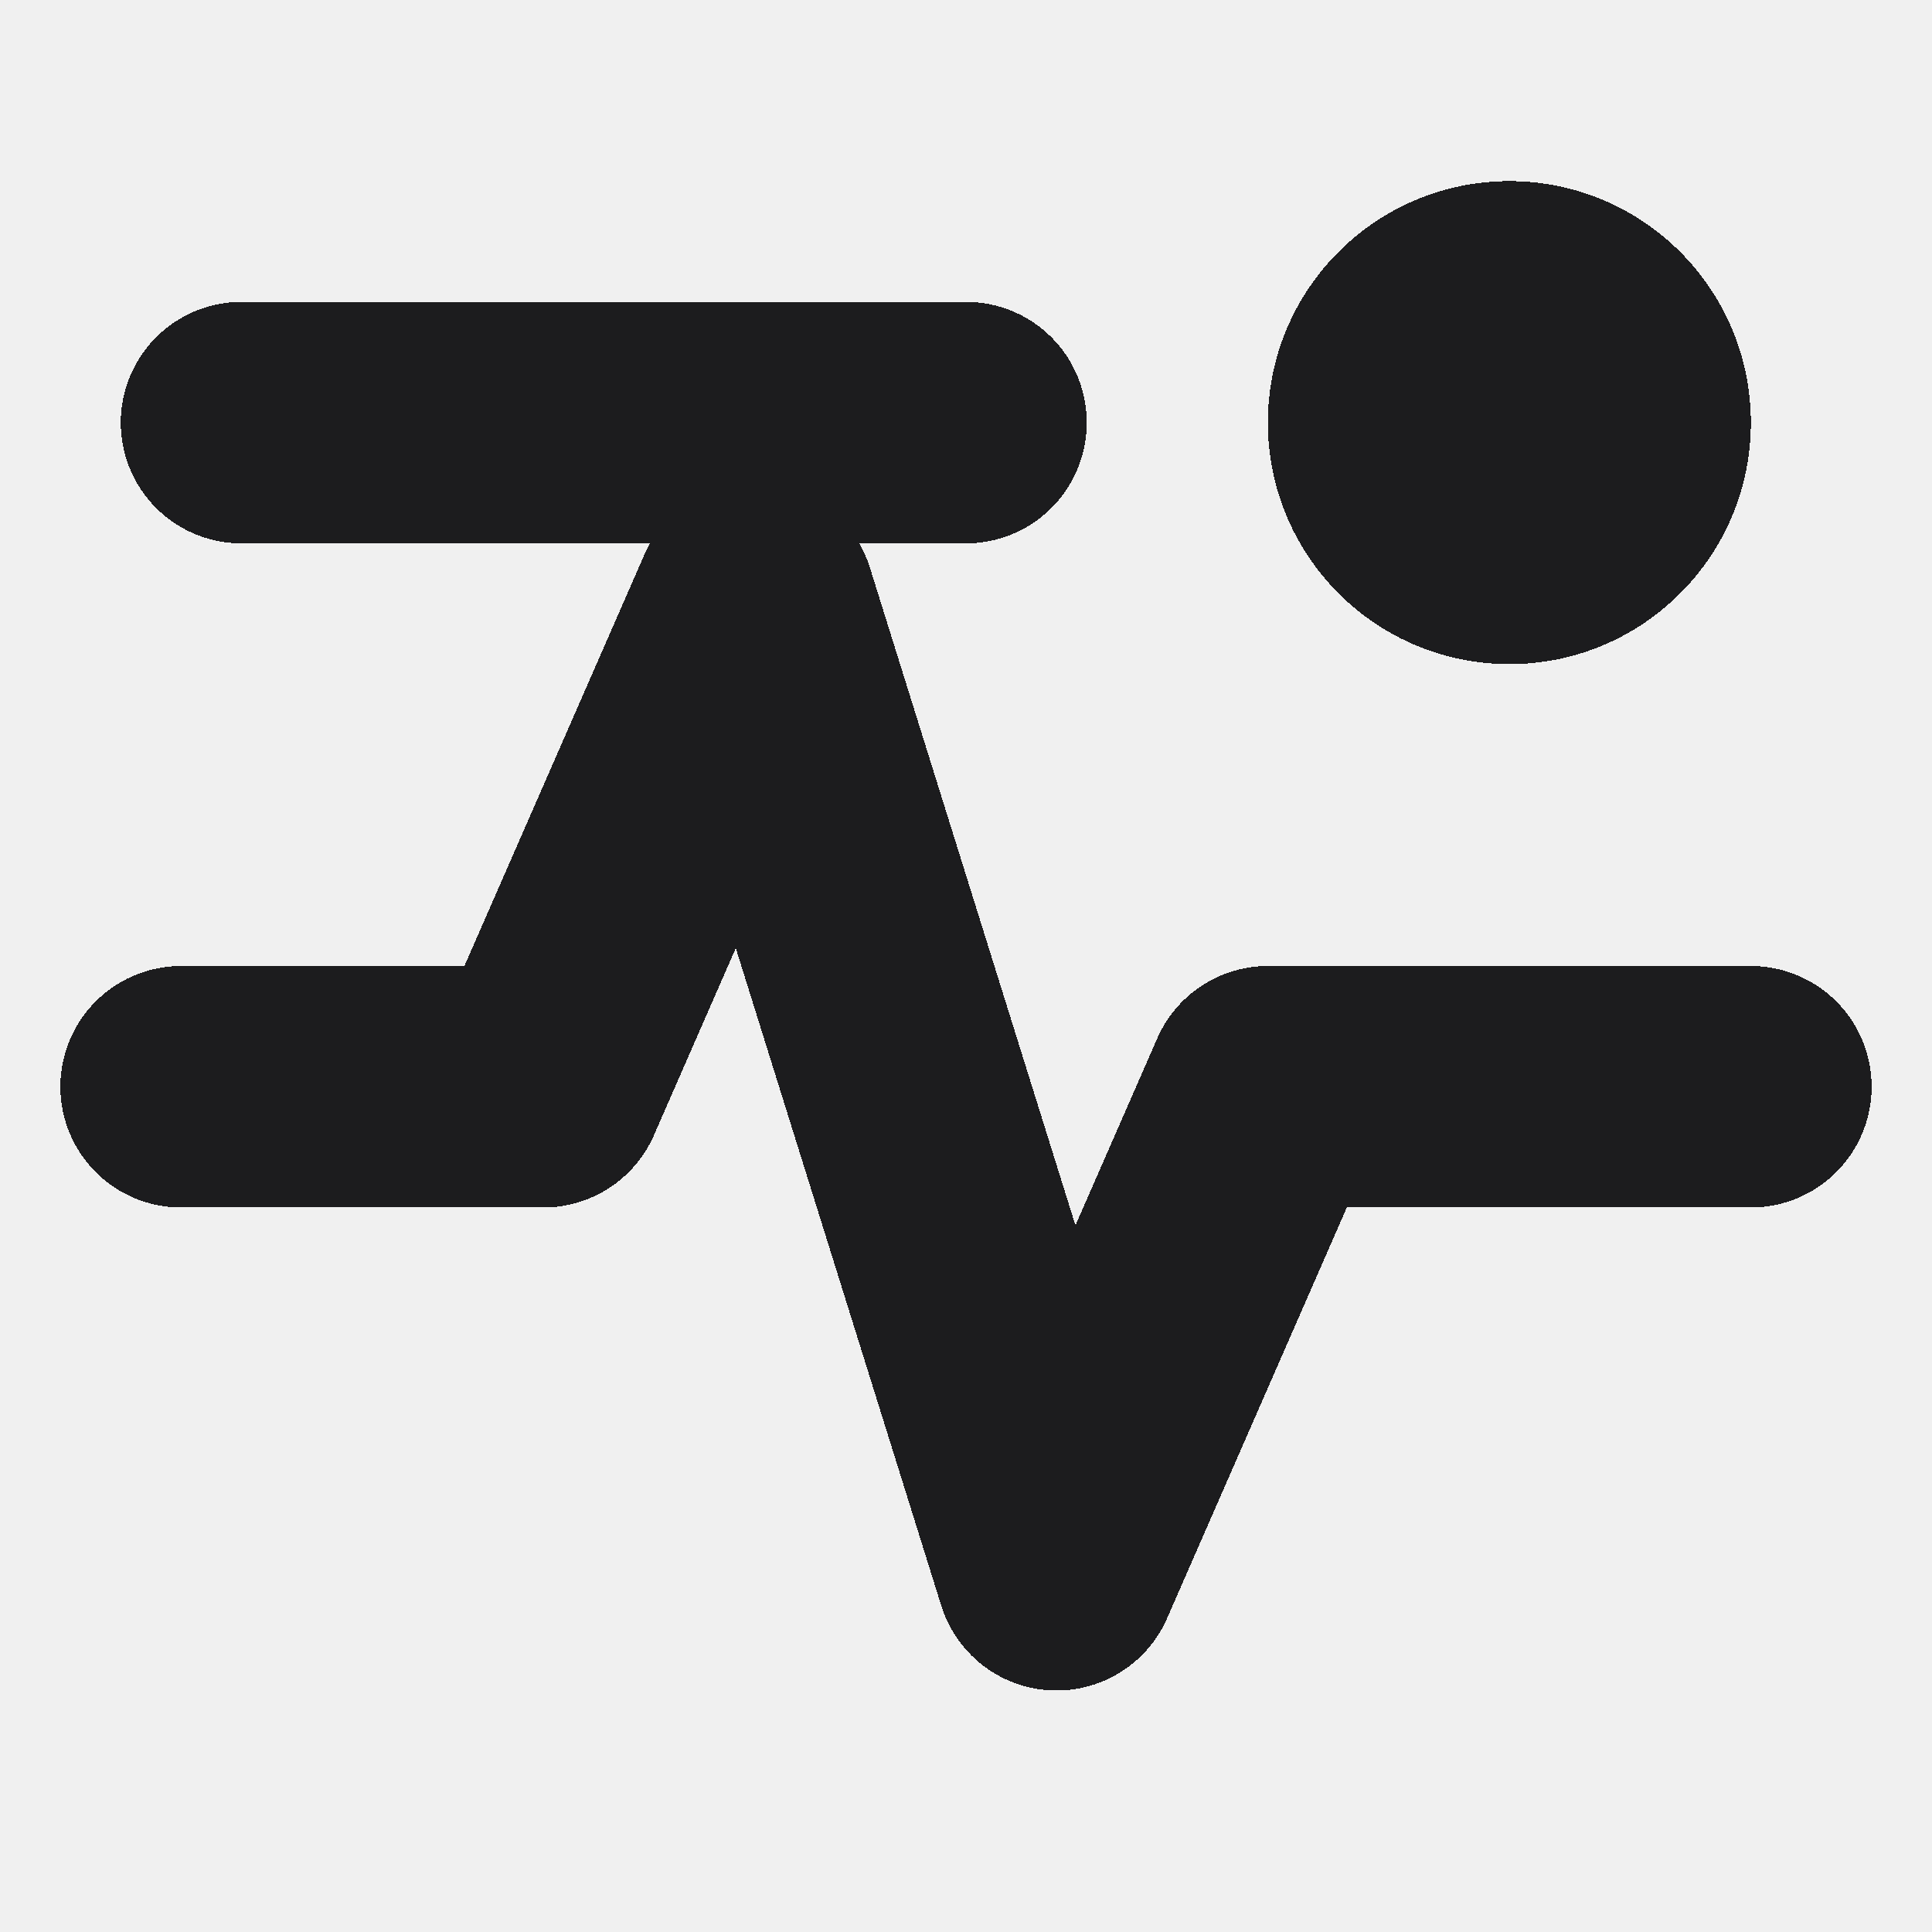
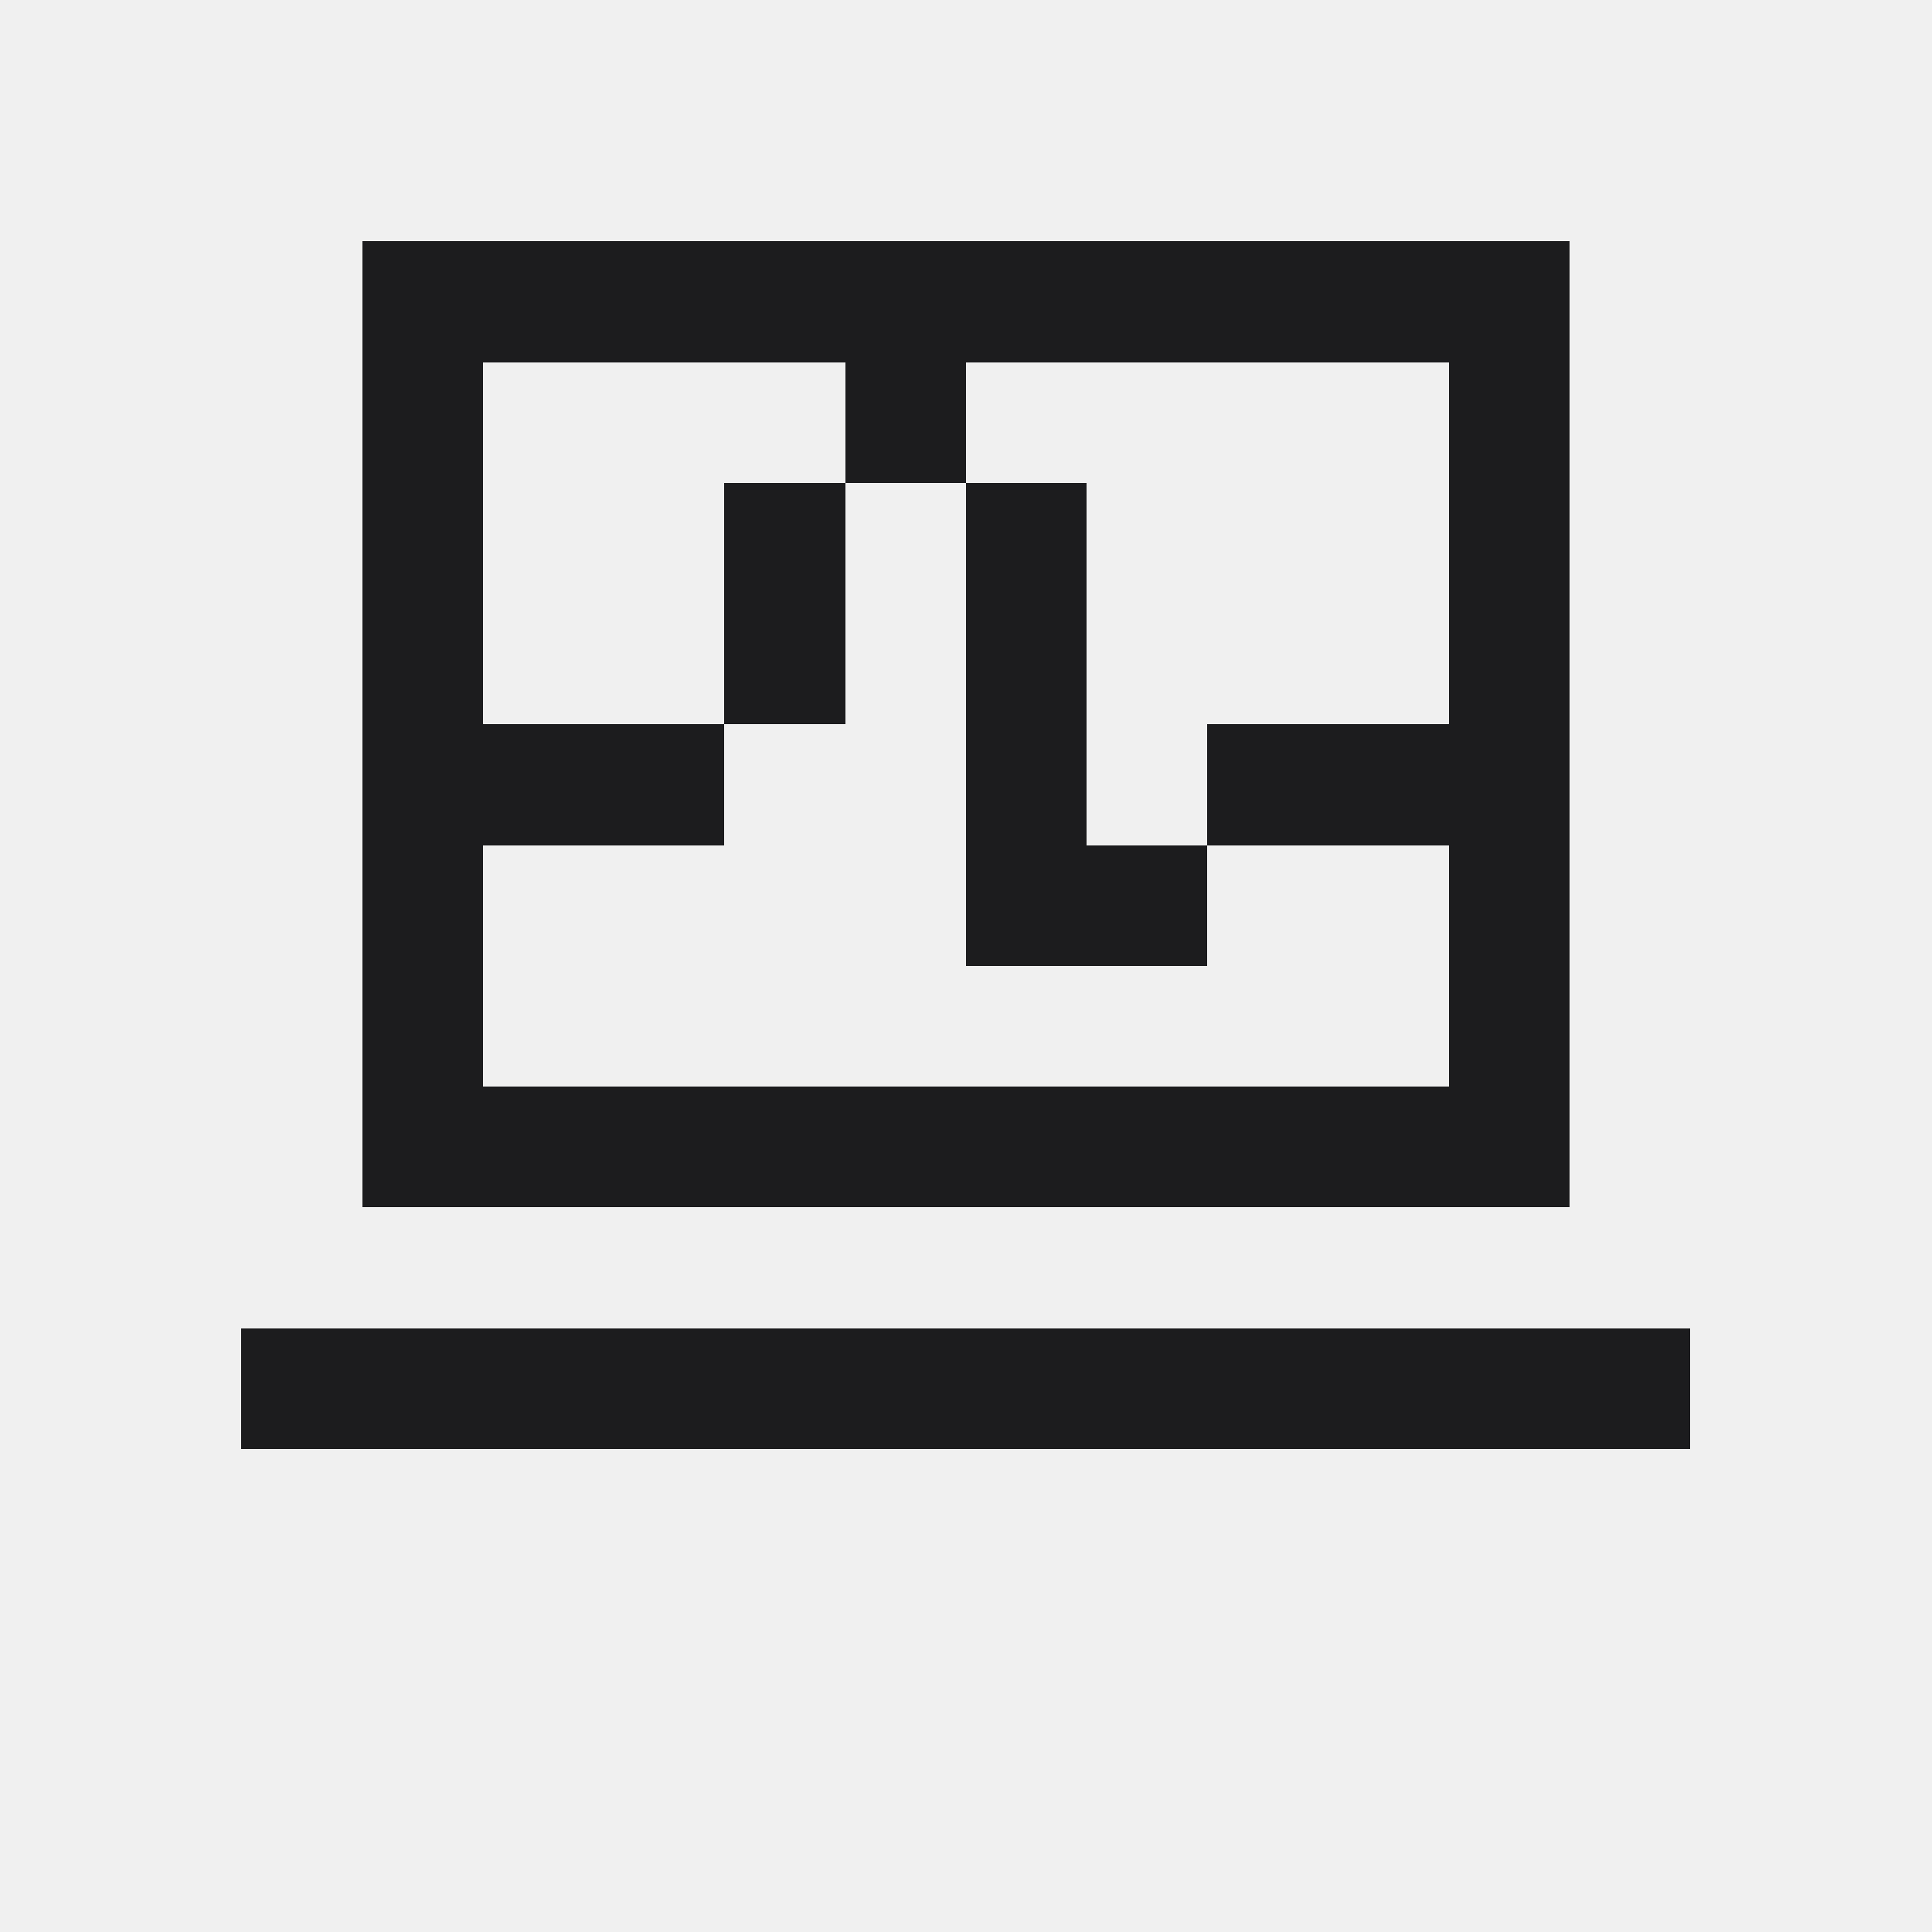
<svg xmlns="http://www.w3.org/2000/svg" width="16" height="16" viewBox="0 0 16 16" shape-rendering="crispEdges">
-   <defs />
+   <defs>
+     <mask id="debrief-tray-default-light-m0" maskUnits="userSpaceOnUse" x="-2000" y="-2000" width="5000" height="5000">
+       <rect x="-2000" y="-2000" width="5000" height="5000" fill="#fff" />
+       <path d="M4 3H12V9H4Z" fill="#000" />
+     </mask>
+   </defs>
  <g>
-     <g opacity="1">
-       <path d="M2 3.5H8" fill="none" stroke="#1C1C1E" stroke-width="2" stroke-linecap="round" stroke-linejoin="round" />
-     </g>
-     <path d="M1.5 9H4.5L6.25 5L8.75 13L10.5 9H14.5" fill="none" stroke="#1C1C1E" stroke-width="2" stroke-linecap="round" stroke-linejoin="round" />
-     <path d="M10.5 3.5a2 2 0 1 1 4 0a2 2 0 1 1 -4 0Z" fill="#1C1C1E" />
+     <path d="M3 2H13V10H3Z" fill="#1C1C1E" mask="url(#debrief-tray-default-light-m0)" shape-rendering="crispEdges" />
+     <path d="M4 6h2v1h-2ZM6 4h1v2h-1ZM7 3h1v1h-1ZM8 4h1v4h-1ZM9 7h1v1h-1ZM10 6h2v1h-2Z" fill="#1C1C1E" shape-rendering="crispEdges" />
+     <path d="M2 11H14V12H2Z" fill="#1C1C1E" shape-rendering="crispEdges" />
  </g>
</svg>
